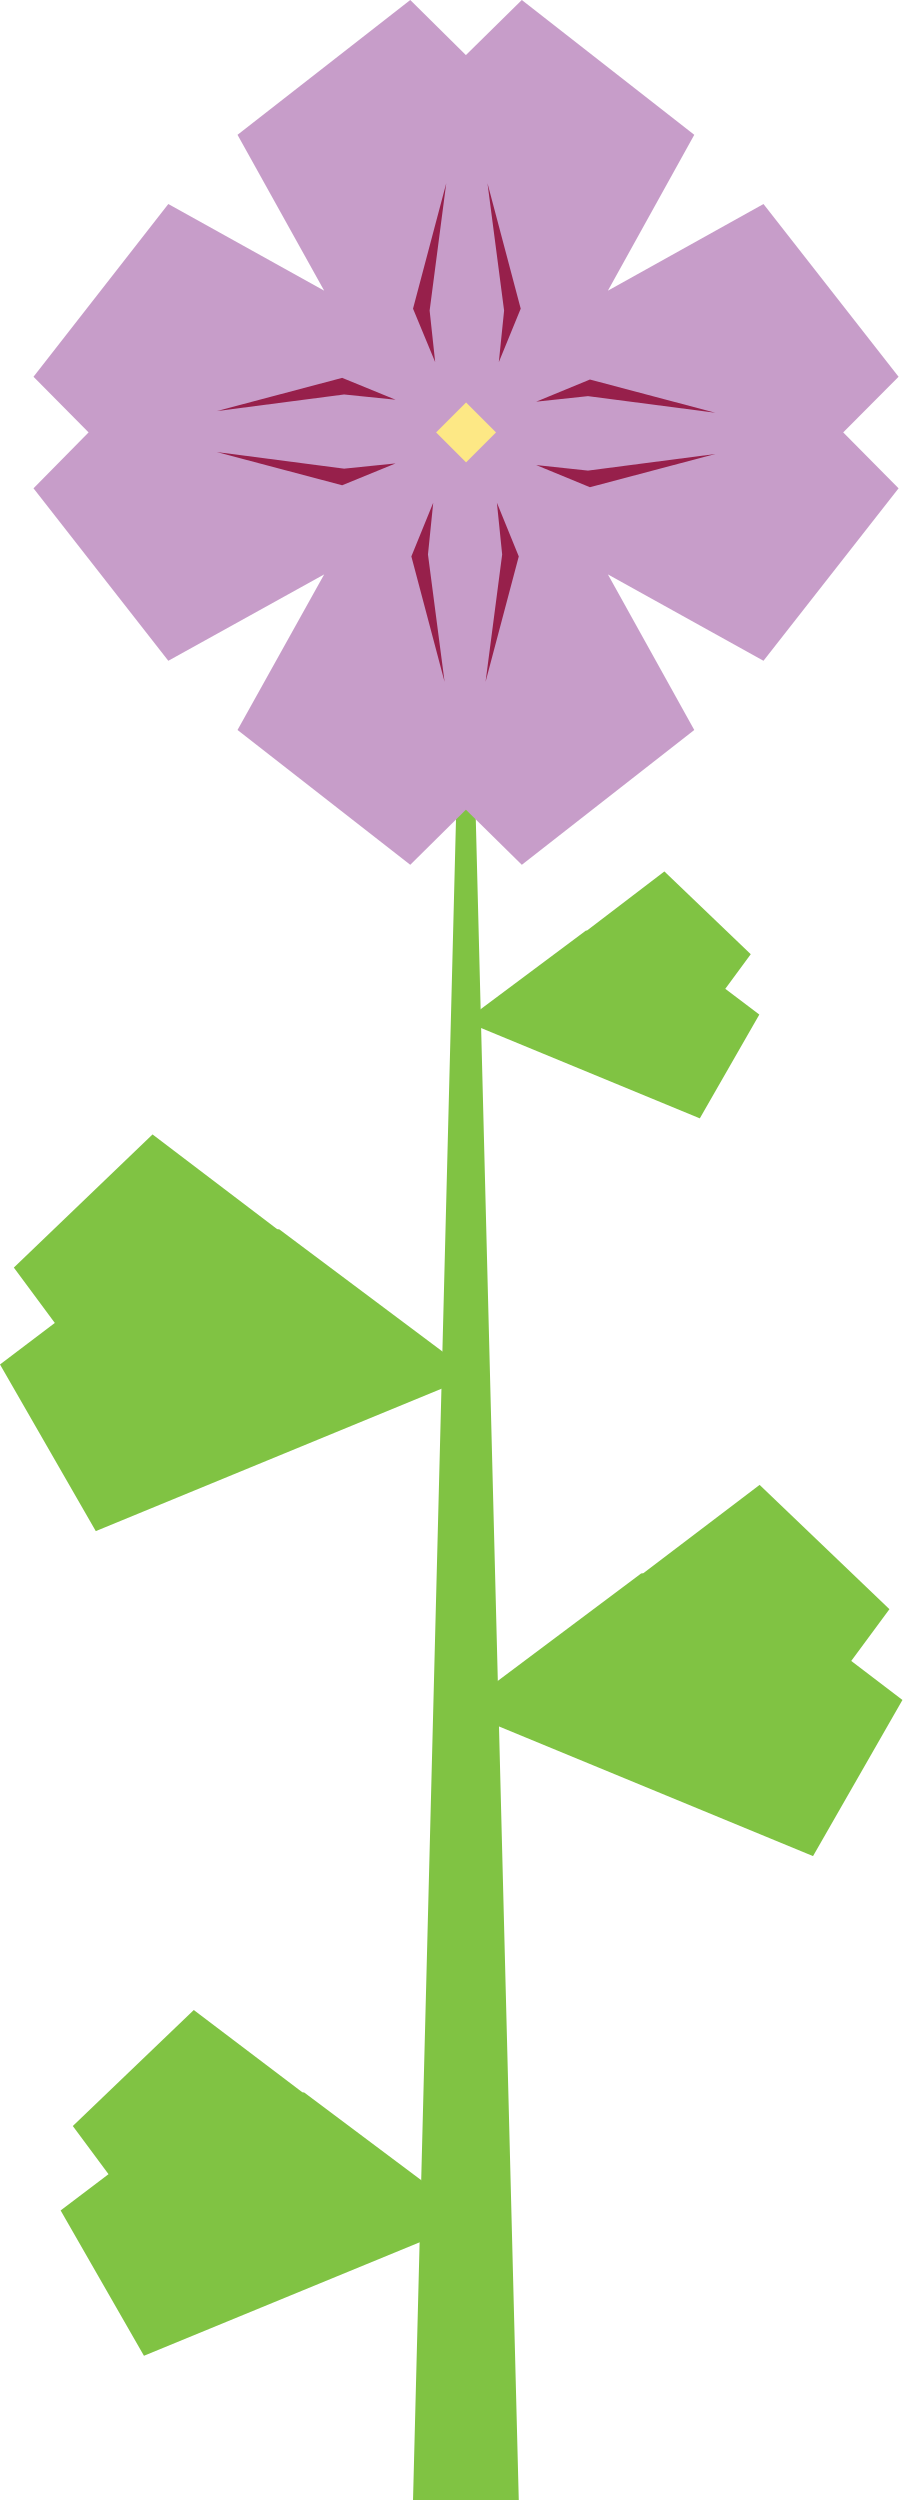
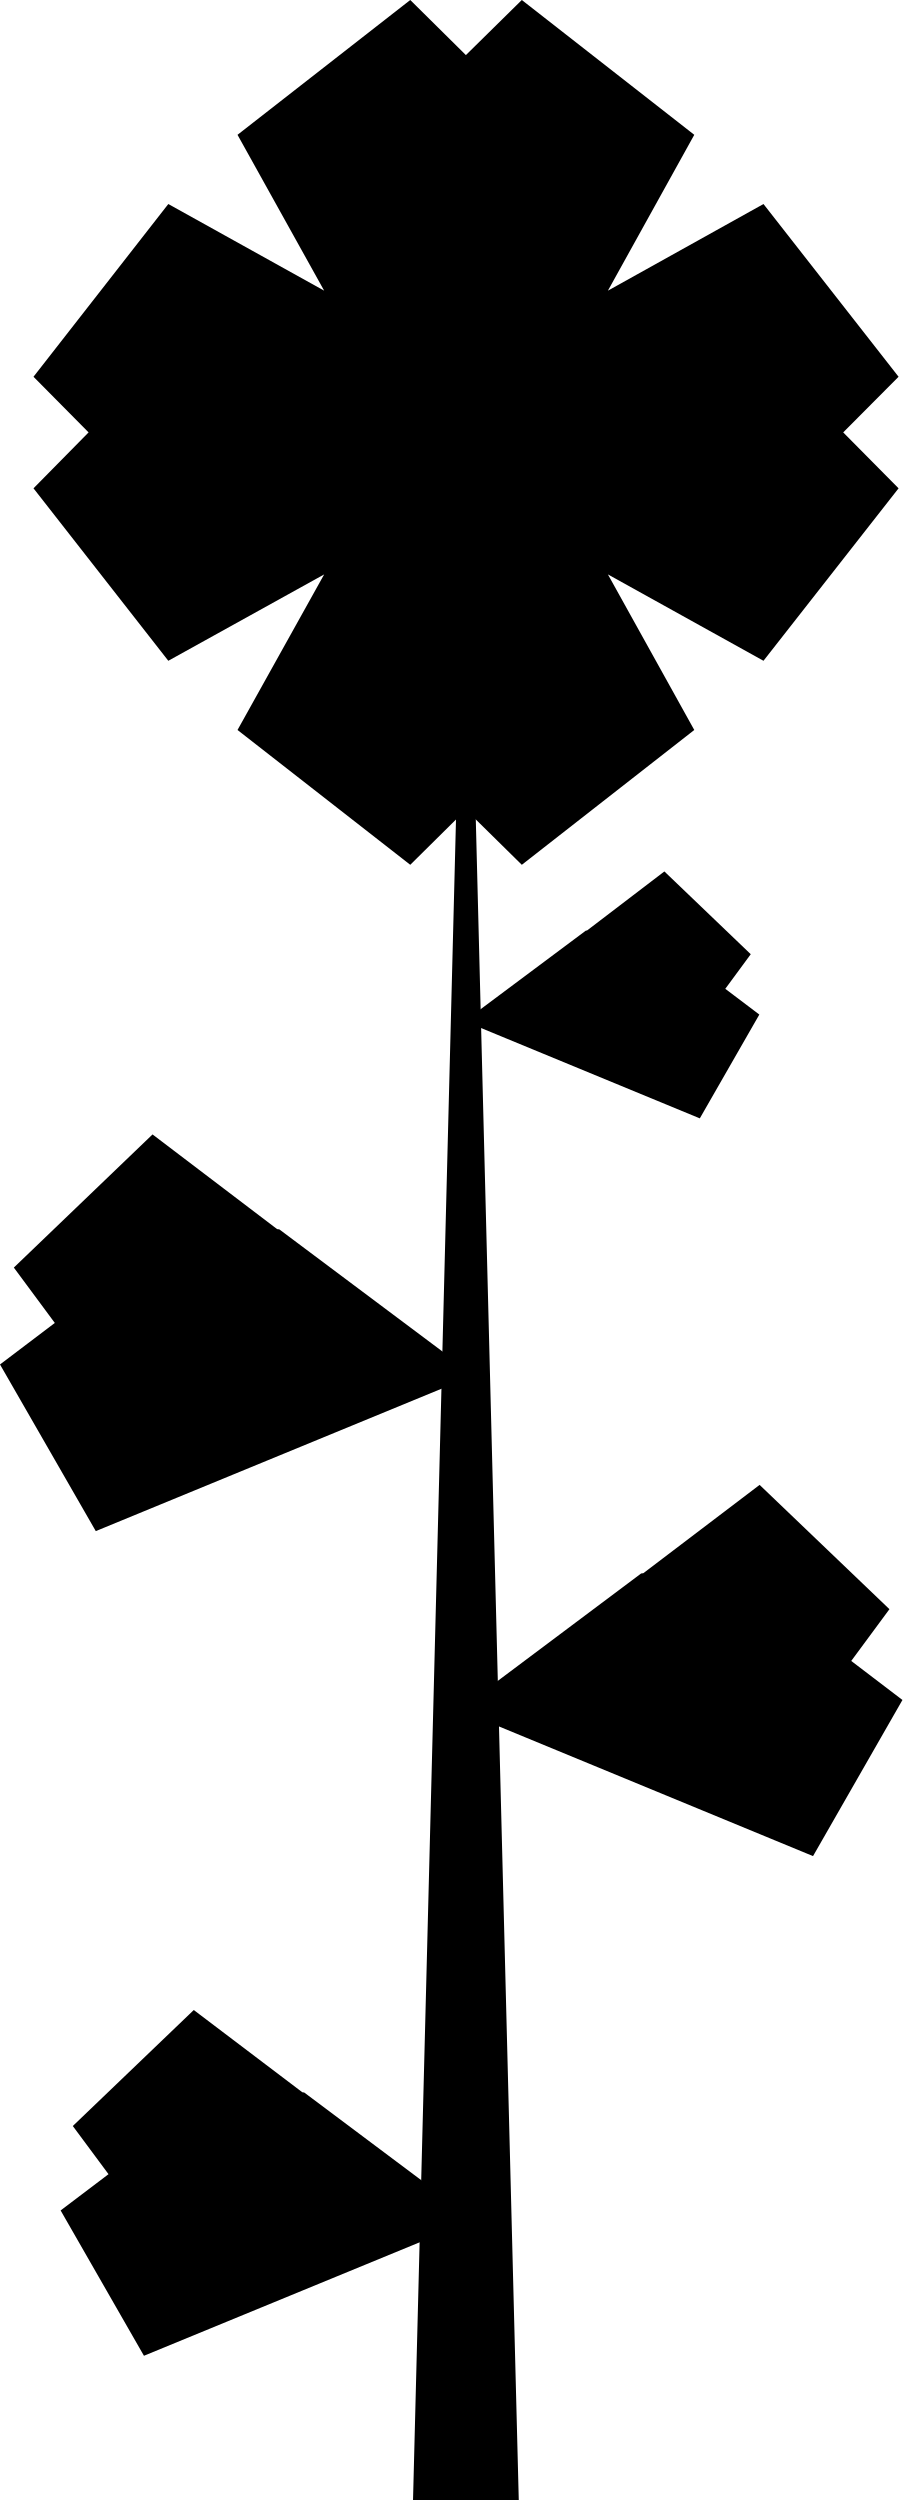
<svg xmlns="http://www.w3.org/2000/svg" version="1.1" class="flowersvg" x="0px" y="0px" viewBox="0 0 326 903.1" style="enable-background:new 0 0 326 903.1;" xml:space="preserve">
-   <style type="text/css">
- 		.st0{fill:#80C343;}
- 		.st1{fill:#C79DC9;}
- 		.st2{fill:#FDE885;}
- 		.st3{fill:#97204B;}
- 		.st4{fill:#ff0000;}
- 	</style>
  <polygon id="stem" class="st0" points="168.3,156.2 149.2,903.1 168.3,903.1 187.4,903.1" />
  <g id="leaves">
    <polygon id="leaf1" class="st0" points="39.2,785.4 26.3,768 70,726.1 109.2,755.8 109.9,755.9 171.3,801.9 52,851 21.9,798.5" />
    <polygon id="leaf2" class="st0" points="19.8,477.9 5,457.9 55.1,409.8 100.1,444 100.9,444.1 171.3,496.8 34.6,553.1 0,492.9" />
    <polygon id="leaf3" class="st0" points="307.5,600 321.3,581.3 274.4,536.4 232.4,568.3 231.6,568.4 165.8,617.7 293.7,670.5 326,614.1" />
    <polygon id="leaf4" class="st0" points="262,357.2 271.2,344.7 240,314.8 212.1,336.1 211.6,336.2 167.8,368.9 252.8,404 274.3,366.5" />
  </g>
  <g id="blossom">
    <path id="petals" class="st1" d="M324.6,136.1l-48.8-62.4L219.6,105l31.2-56.3L188.5,0l-20.2,19.9L148.2,0L85.8,48.7l31.3,56.3    L60.8,73.7l-48.7,62.4L32,156.2l-19.9,20.2l48.7,62.3l56.3-31.2l-31.3,56.2l62.4,48.7l20.1-19.9l20.2,19.9l62.3-48.7l-31.2-56.2    l56.2,31.2l48.8-62.3l-20-20.2L324.6,136.1z" />
    <rect id="center" x="160.7" y="148.6" transform="matrix(0.7071 -0.7071 0.7071 0.7071 -61.1638 164.7616)" class="st2" width="15.3" height="15.3" />
    <path id="lines" class="st3" d="M157.2,130.8l-2-18.6l6-46l-12,45.3L157.2,130.8z M182.1,112.2l-1.9,18.6l7.9-19.3l-12-45.3    L182.1,112.2z M156.5,181.6l-7.9,19.4l12,45.3l-6-46L156.5,181.6z M181.4,200.3l-6,46l12-45.3l-7.9-19.4L181.4,200.3z M78.3,163.3    l45.3,12l19.3-7.9l-18.6,1.9L78.3,163.3z M78.3,148.5l46-6l18.6,1.9l-19.3-7.9L78.3,148.5z M193.7,168l19.4,8l45.3-12l-46,6    L193.7,168z M258.4,149.1l-45.3-12l-19.4,8l18.7-2L258.4,149.1z" />
  </g>
</svg>
